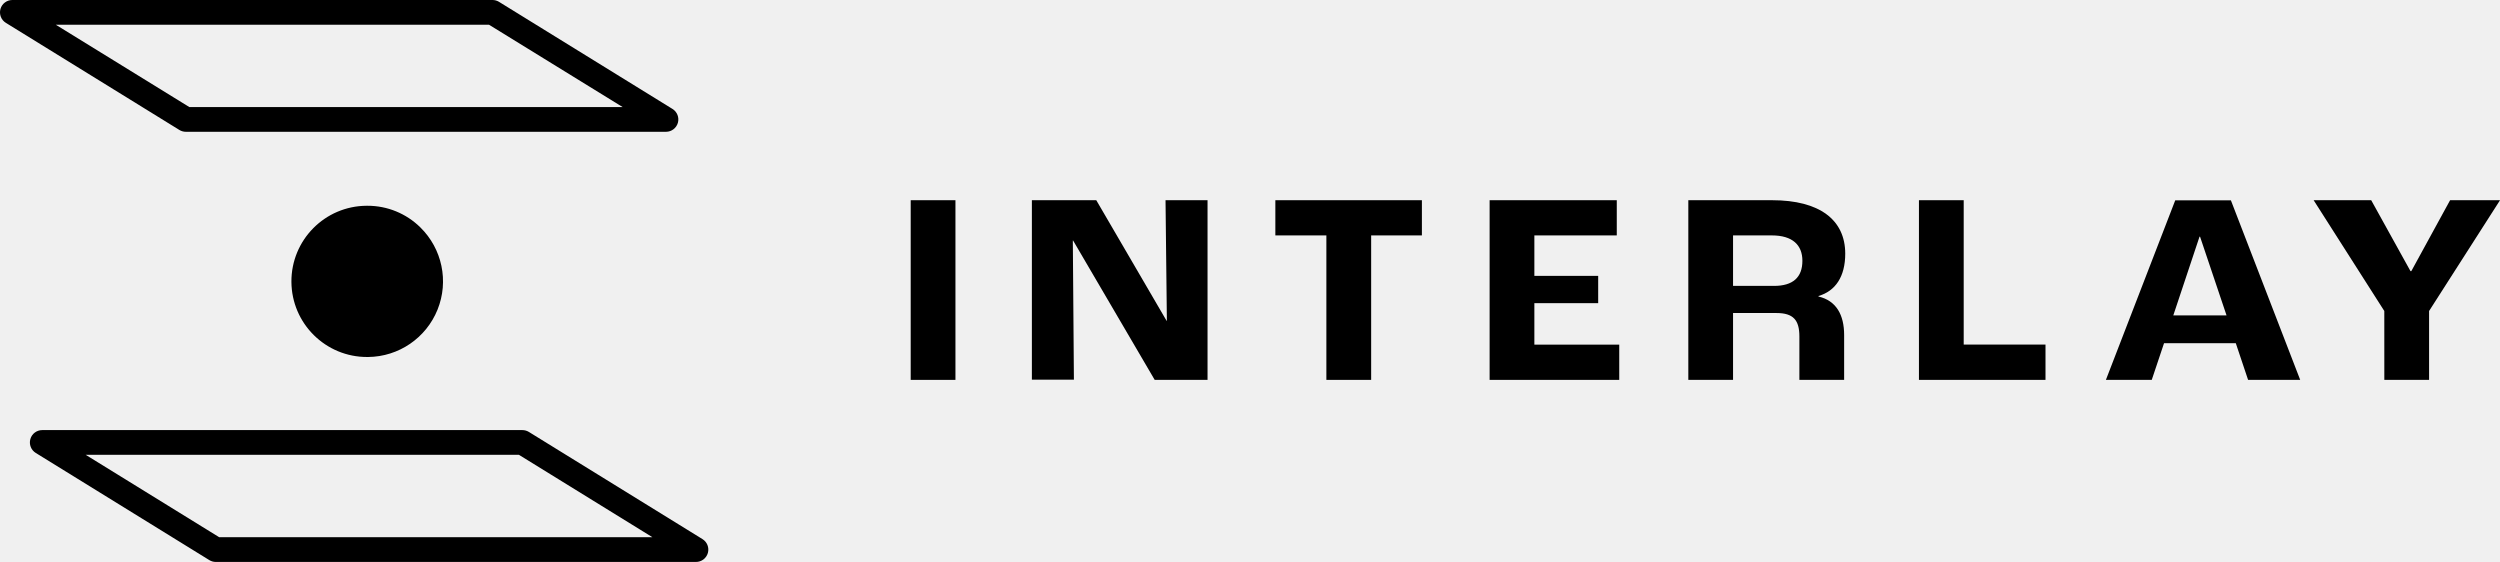
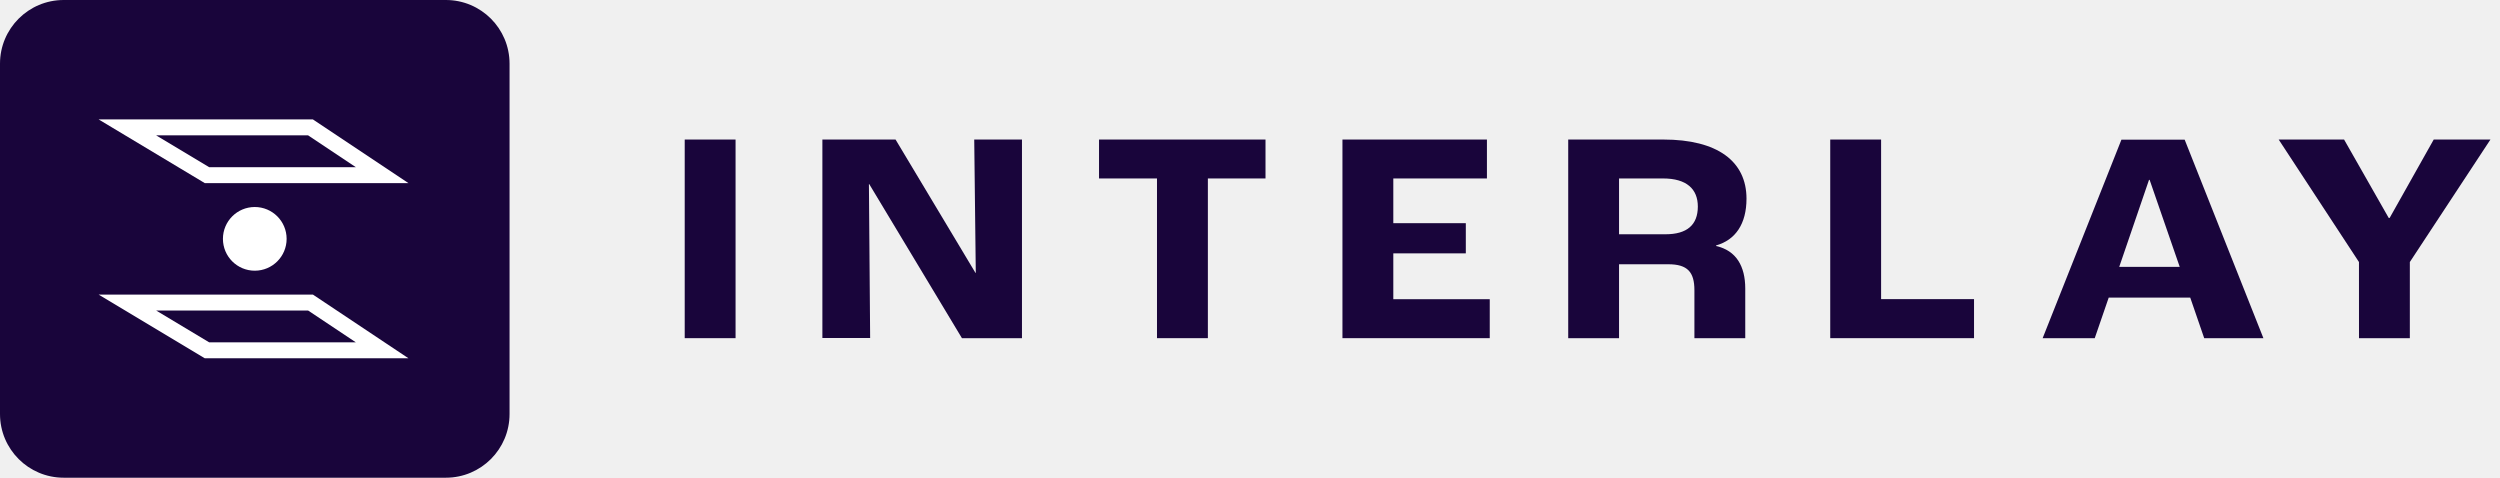
- <svg xmlns="http://www.w3.org/2000/svg" viewBox="0 0 1112.2 249.97" fill="currentColor">
-   <g id="Layer_2" data-name="Layer 2">
-     <g id="Layer_1-2" data-name="Layer 1">
-       <path d="M309.59,250H96a5.53,5.53,0,0,1-2.88-.82L15.9,201.5a5.49,5.49,0,0,1,2.88-10.16H232.4a5.56,5.56,0,0,1,2.89.82l77.18,47.65A5.49,5.49,0,0,1,309.59,250ZM97.52,239H290.25l-59.4-36.67H38.11Z" />
-       <path d="M296.29,58.63H82.67a5.5,5.5,0,0,1-2.88-.82L2.6,10.16A5.49,5.49,0,0,1,5.49,0H219.11A5.5,5.5,0,0,1,222,.82l77.18,47.65a5.49,5.49,0,0,1-2.88,10.16Zm-212.06-11H277L217.55,11H24.82Z" />
-       <path d="M187,101.16a33.4,33.4,0,0,0-23.53-9.62h-.35a33.64,33.64,0,0,0,.33,67.28h.34A33.64,33.64,0,0,0,187,101.16Z" />
-       <path d="M405.15,89.07h19.91V169H405.15Z" />
-       <path d="M459.06,89.07h28.65L519,142.73h.12l-.6-53.66h18.69V169H513.7L477.4,107h-.12l.48,61.92h-18.7Z" />
-       <path d="M590.08,104.73h-22.7V89.07h65.19v15.66H610V169H590.08Z" />
-       <path d="M662.7,89.07h56.57v15.66H682.61v18H711v12.14H682.61v18.45h37.76V169H662.7Z" />
-       <path d="M751.1,89.07h37.27c21.13,0,32.54,8.74,32.54,23.79,0,10.2-4.37,16.64-11.9,18.82v.24c7.89,1.82,11.41,8.14,11.41,17.12V169H800.51v-19.3c0-7.28-2.67-10.44-10.2-10.44H771V169H751.1Zm38.12,38.12c8.38,0,12.63-3.76,12.63-11.17,0-7-4.37-11.29-13.6-11.29H771v22.46Z" />
-       <path d="M853.7,89.07h19.91v64.22H910V169H853.7Z" />
-       <path d="M994.66,152.68H962.74L957.27,169h-20.4l30.85-79.88h24.76L1023.31,169h-23.18Zm-4.12-12.38-11.78-35h-.24l-11.66,35Z" />
-       <path d="M1060.73,138.36l-31.44-49.29h25.61l17.48,31.56h.36L1090,89.07h22.21l-31.56,49.29V169h-19.91Z" />
-     </g>
-   </g>
+ <svg xmlns="http://www.w3.org/2000/svg" width="157" height="30" viewBox="0 0 157 30" fill="none">
+   <rect width="32" height="30" rx="4" fill="#19053B" />
+   <path d="M13 11L8 8H19.5L24 11H13Z" stroke="white" />
+   <circle cx="16" cy="15" r="2" fill="white" />
+   <path d="M13 22L8 19H19.5L24 22H13Z" stroke="white" />
+   <path d="M43 8.763H46.193V21.237H43V8.763Z" fill="#19053B" />
+   <path d="M51.646 8.763H56.241L61.26 17.137H61.279L61.182 8.763H64.18V21.237H60.41L54.588 11.561H54.568L54.645 21.225H51.646V8.763Z" fill="#19053B" />
+   <path d="M72.659 11.207H69.019V8.763H79.474V11.207H75.854V21.237H72.659V11.207Z" fill="#19053B" />
+   <path d="M84.306 8.763H93.379V11.207H87.5V14.016H92.053V15.911H87.5V18.79H93.556V21.237H84.306V8.763Z" fill="#19053B" />
+   <path d="M98.484 8.763H104.462C107.851 8.763 109.68 10.127 109.68 12.476C109.68 14.068 108.98 15.073 107.772 15.413V15.45C109.037 15.734 109.602 16.721 109.602 18.122V21.237H106.409V18.225C106.409 17.089 105.98 16.596 104.773 16.596H101.676V21.237H98.484V8.763ZM104.598 14.712C105.942 14.712 106.624 14.125 106.624 12.969C106.624 11.876 105.923 11.207 104.442 11.207H101.676V14.712H104.598Z" fill="#19053B" />
+   <path d="M114.939 8.763H118.133V18.785H123.969V21.237H114.939V8.763Z" fill="#19053B" />
+   <path d="M137.547 18.69H132.427L131.55 21.237H128.278L133.226 8.771H137.197L142.142 21.237H138.424L137.547 18.69ZM136.886 16.758L134.997 11.296H134.958L133.088 16.758H136.886Z" fill="#19053B" />
+   <path d="M148.143 16.455L143.101 8.763H147.208L150.012 13.688H150.069L152.838 8.763H156.4L151.338 16.455V21.237H148.145L148.143 16.455Z" fill="#19053B" />
</svg>
